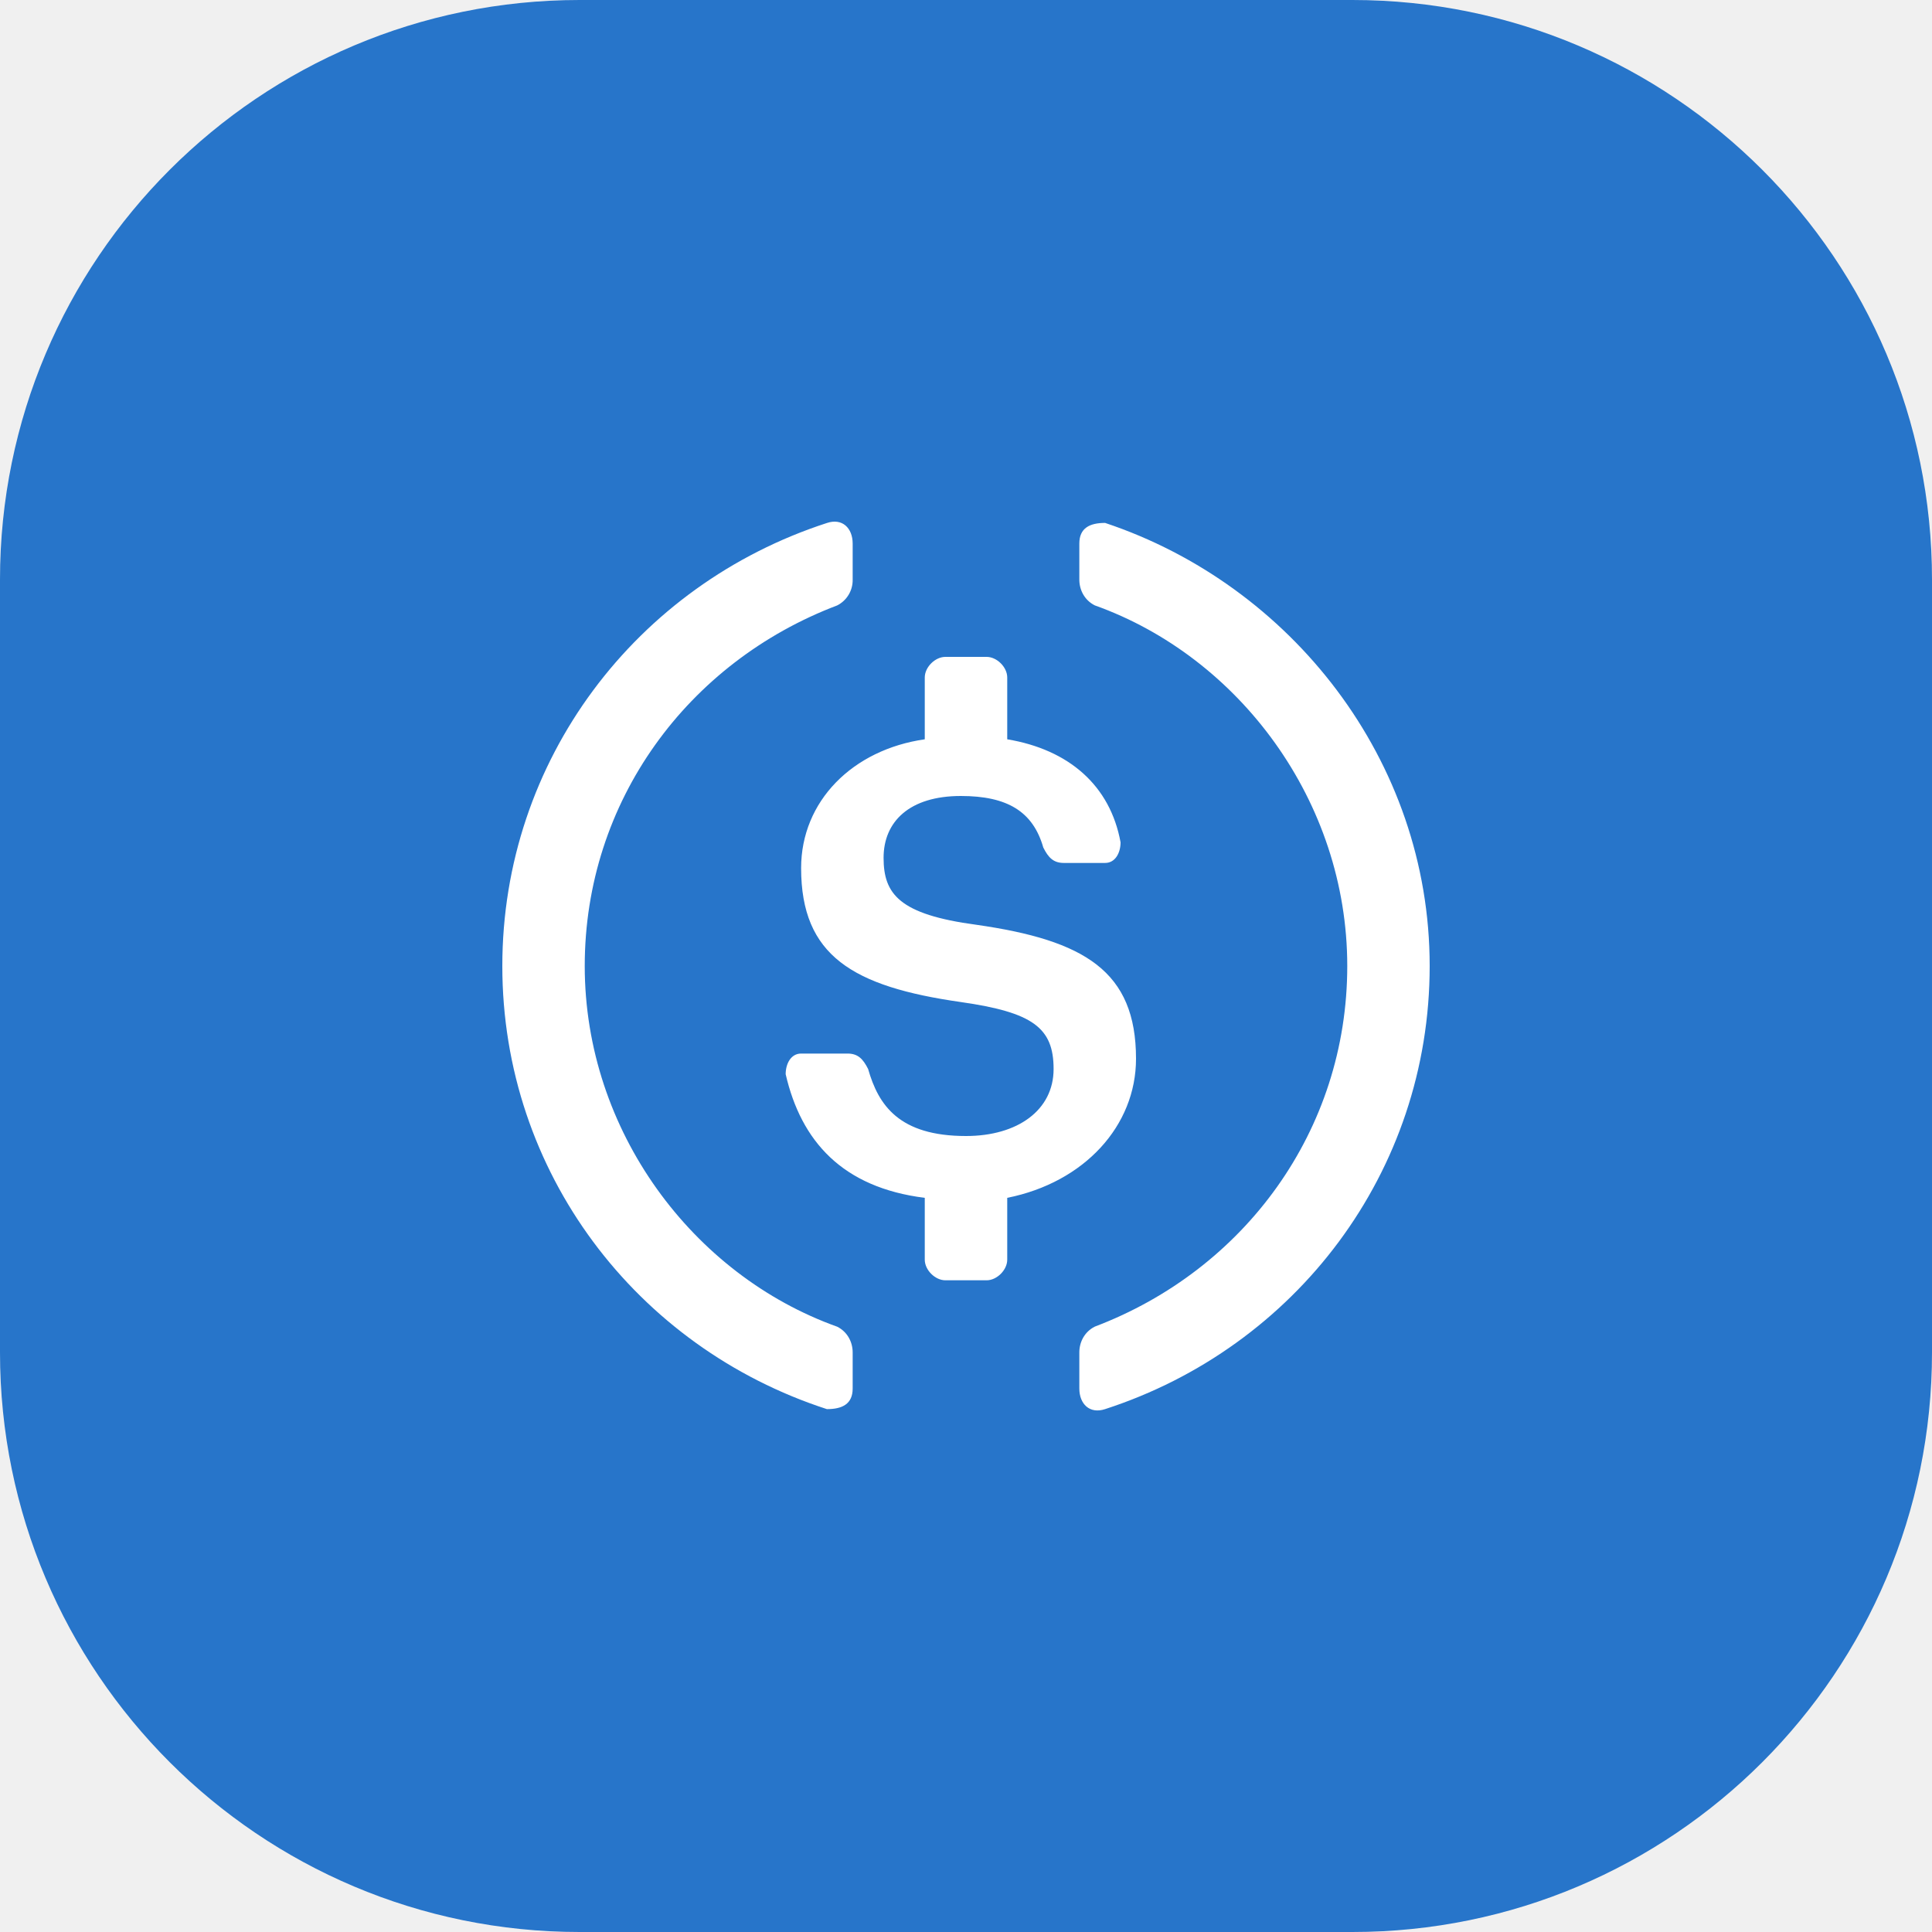
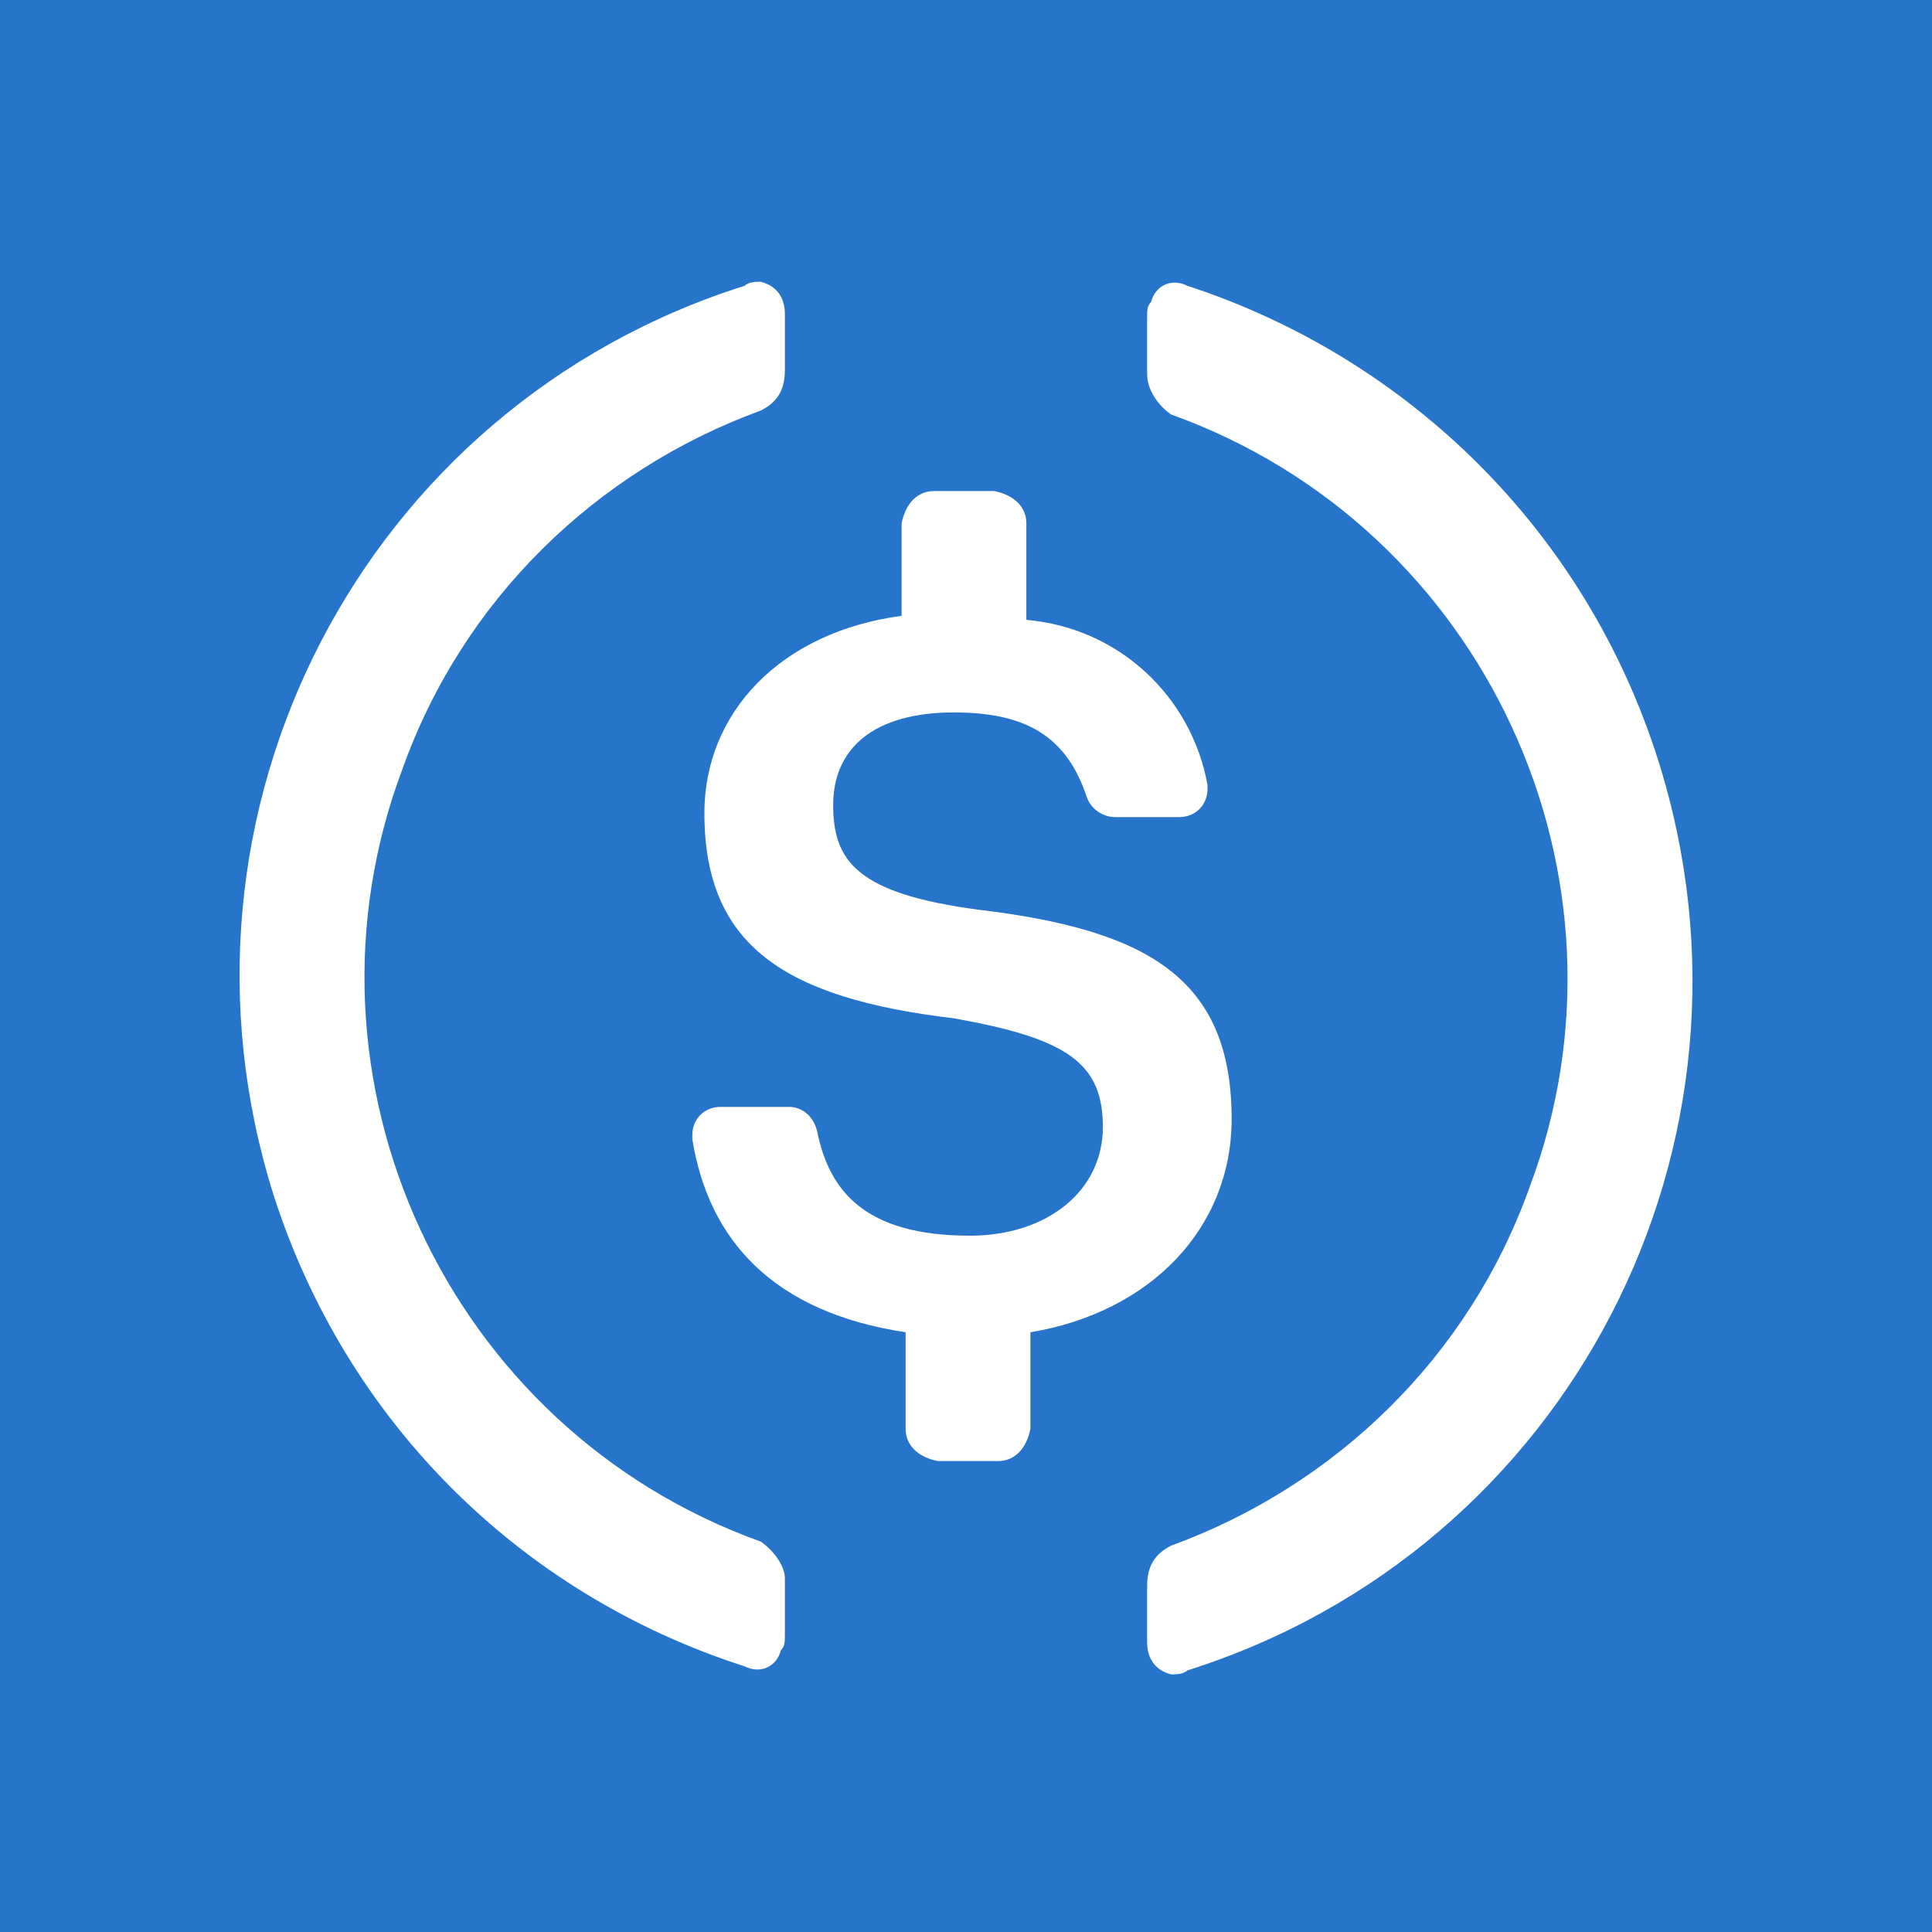
- <svg xmlns="http://www.w3.org/2000/svg" width="40" height="40" viewBox="0 0 40 40" fill="none">
-   <rect fill="#2775CA" width="40" height="40" rx="12" />
-   <g transform="translate(4 4)">
-     <circle cx="16" cy="16" r="14" fill="#fff" />
-     <svg width="32" height="32" viewBox="0 0 40 40">
-       <circle cx="20" cy="20" r="20" fill="#2775CA" />
-       <path fill-rule="evenodd" clip-rule="evenodd" d="M17.067 30.935c0 .4-.267.533-.667.533-4.933-1.6-8.4-6.133-8.4-11.467 0-5.333 3.467-9.866 8.4-11.466.4-.134.667.133.667.533v.933a.733.733 0 01-.4.667c-3.867 1.467-6.534 5.067-6.534 9.333 0 4.267 2.8 8 6.534 9.334.266.133.4.4.4.666v.934zm4-3.334c0 .266-.267.533-.534.533h-1.066c-.267 0-.534-.267-.534-.533V26c-2.133-.267-3.2-1.467-3.6-3.2 0-.267.134-.534.4-.534h1.2c.267 0 .4.134.534.4.266.934.8 1.734 2.533 1.734 1.333 0 2.267-.667 2.267-1.734 0-1.066-.534-1.466-2.4-1.733-2.8-.4-4.134-1.2-4.134-3.467 0-1.733 1.334-3.066 3.2-3.333v-1.6c0-.267.267-.533.534-.533h1.066c.267 0 .534.266.534.533v1.6c1.6.267 2.666 1.2 2.933 2.667 0 .266-.133.533-.4.533h-1.067c-.266 0-.4-.133-.533-.4-.267-.933-.933-1.333-2.133-1.333-1.334 0-2 .666-2 1.6 0 .933.4 1.466 2.4 1.733 2.8.4 4.133 1.2 4.133 3.467 0 1.733-1.333 3.2-3.333 3.6v1.6zm1.866 3.333c0 .4.267.667.667.534C28.533 29.868 32 25.334 32 20s-3.6-9.867-8.4-11.467c-.4 0-.667.134-.667.534V10c0 .267.134.533.4.667C27.067 12 29.867 15.734 29.867 20s-2.667 7.867-6.534 9.333c-.266.134-.4.4-.4.667v.933z" fill="#fff" />
-     </svg>
+ <svg xmlns="http://www.w3.org/2000/svg" width="64" height="64" viewBox="0 0 64 64" fill="none">
+   <g clip-path="url(#clip0_9634_6157)">
+     <path d="M64 0H0V64H64V0Z" fill="#2775CA" />
+     <path d="M40.8 37.067C40.8 32.4 38 30.8 32.4 30.134C28.4 29.6 27.6 28.534 27.6 26.667C27.6 24.8 28.934 23.6 31.6 23.6C34 23.6 35.334 24.4 36 26.4C36.134 26.8 36.534 27.067 36.934 27.067H39.067C39.6 27.067 40 26.667 40 26.134V26C39.467 23.067 37.067 20.8 34 20.534V17.334C34 16.8 33.6 16.4 32.934 16.267H30.934C30.4 16.267 30 16.667 29.867 17.334V20.4C25.867 20.933 23.334 23.6 23.334 26.933C23.334 31.334 26 33.067 31.6 33.733C35.334 34.4 36.534 35.2 36.534 37.334C36.534 39.467 34.667 40.934 32.134 40.934C28.667 40.934 27.467 39.467 27.067 37.467C26.934 36.934 26.534 36.667 26.134 36.667H23.867C23.334 36.667 22.934 37.067 22.934 37.6V37.733C23.467 41.067 25.6 43.467 30 44.133V47.334C30 47.867 30.4 48.267 31.067 48.4H33.067C33.6 48.4 34 48 34.134 47.334V44.133C38.134 43.467 40.8 40.667 40.8 37.067Z" fill="white" />
+     <path d="M25.2 51.067C14.8 47.334 9.467 35.733 13.334 25.467C15.334 19.867 19.734 15.6 25.2 13.6C25.734 13.334 26 12.934 26 12.267V10.4C26 9.867 25.734 9.467 25.2 9.334C25.067 9.334 24.8 9.334 24.667 9.467C12 13.467 5.067 26.933 9.067 39.6C11.467 47.067 17.2 52.8 24.667 55.2C25.2 55.467 25.734 55.2 25.867 54.667C26 54.533 26 54.4 26 54.133V52.267C26 51.867 25.6 51.334 25.2 51.067ZM39.334 9.467C38.8 9.2 38.267 9.467 38.134 10C38 10.133 38 10.267 38 10.534V12.4C38 12.934 38.4 13.467 38.8 13.733C49.2 17.467 54.534 29.067 50.667 39.334C48.667 44.934 44.267 49.2 38.8 51.2C38.267 51.467 38 51.867 38 52.533V54.4C38 54.934 38.267 55.334 38.8 55.467C38.934 55.467 39.2 55.467 39.334 55.334C52 51.334 58.934 37.867 54.934 25.2C52.534 17.6 46.667 11.867 39.334 9.467Z" fill="white" />
  </g>
+   <defs>
+     <clipPath id="clip0_9634_6157">
+       <rect width="64" height="64" fill="white" />
+     </clipPath>
+   </defs>
</svg>
